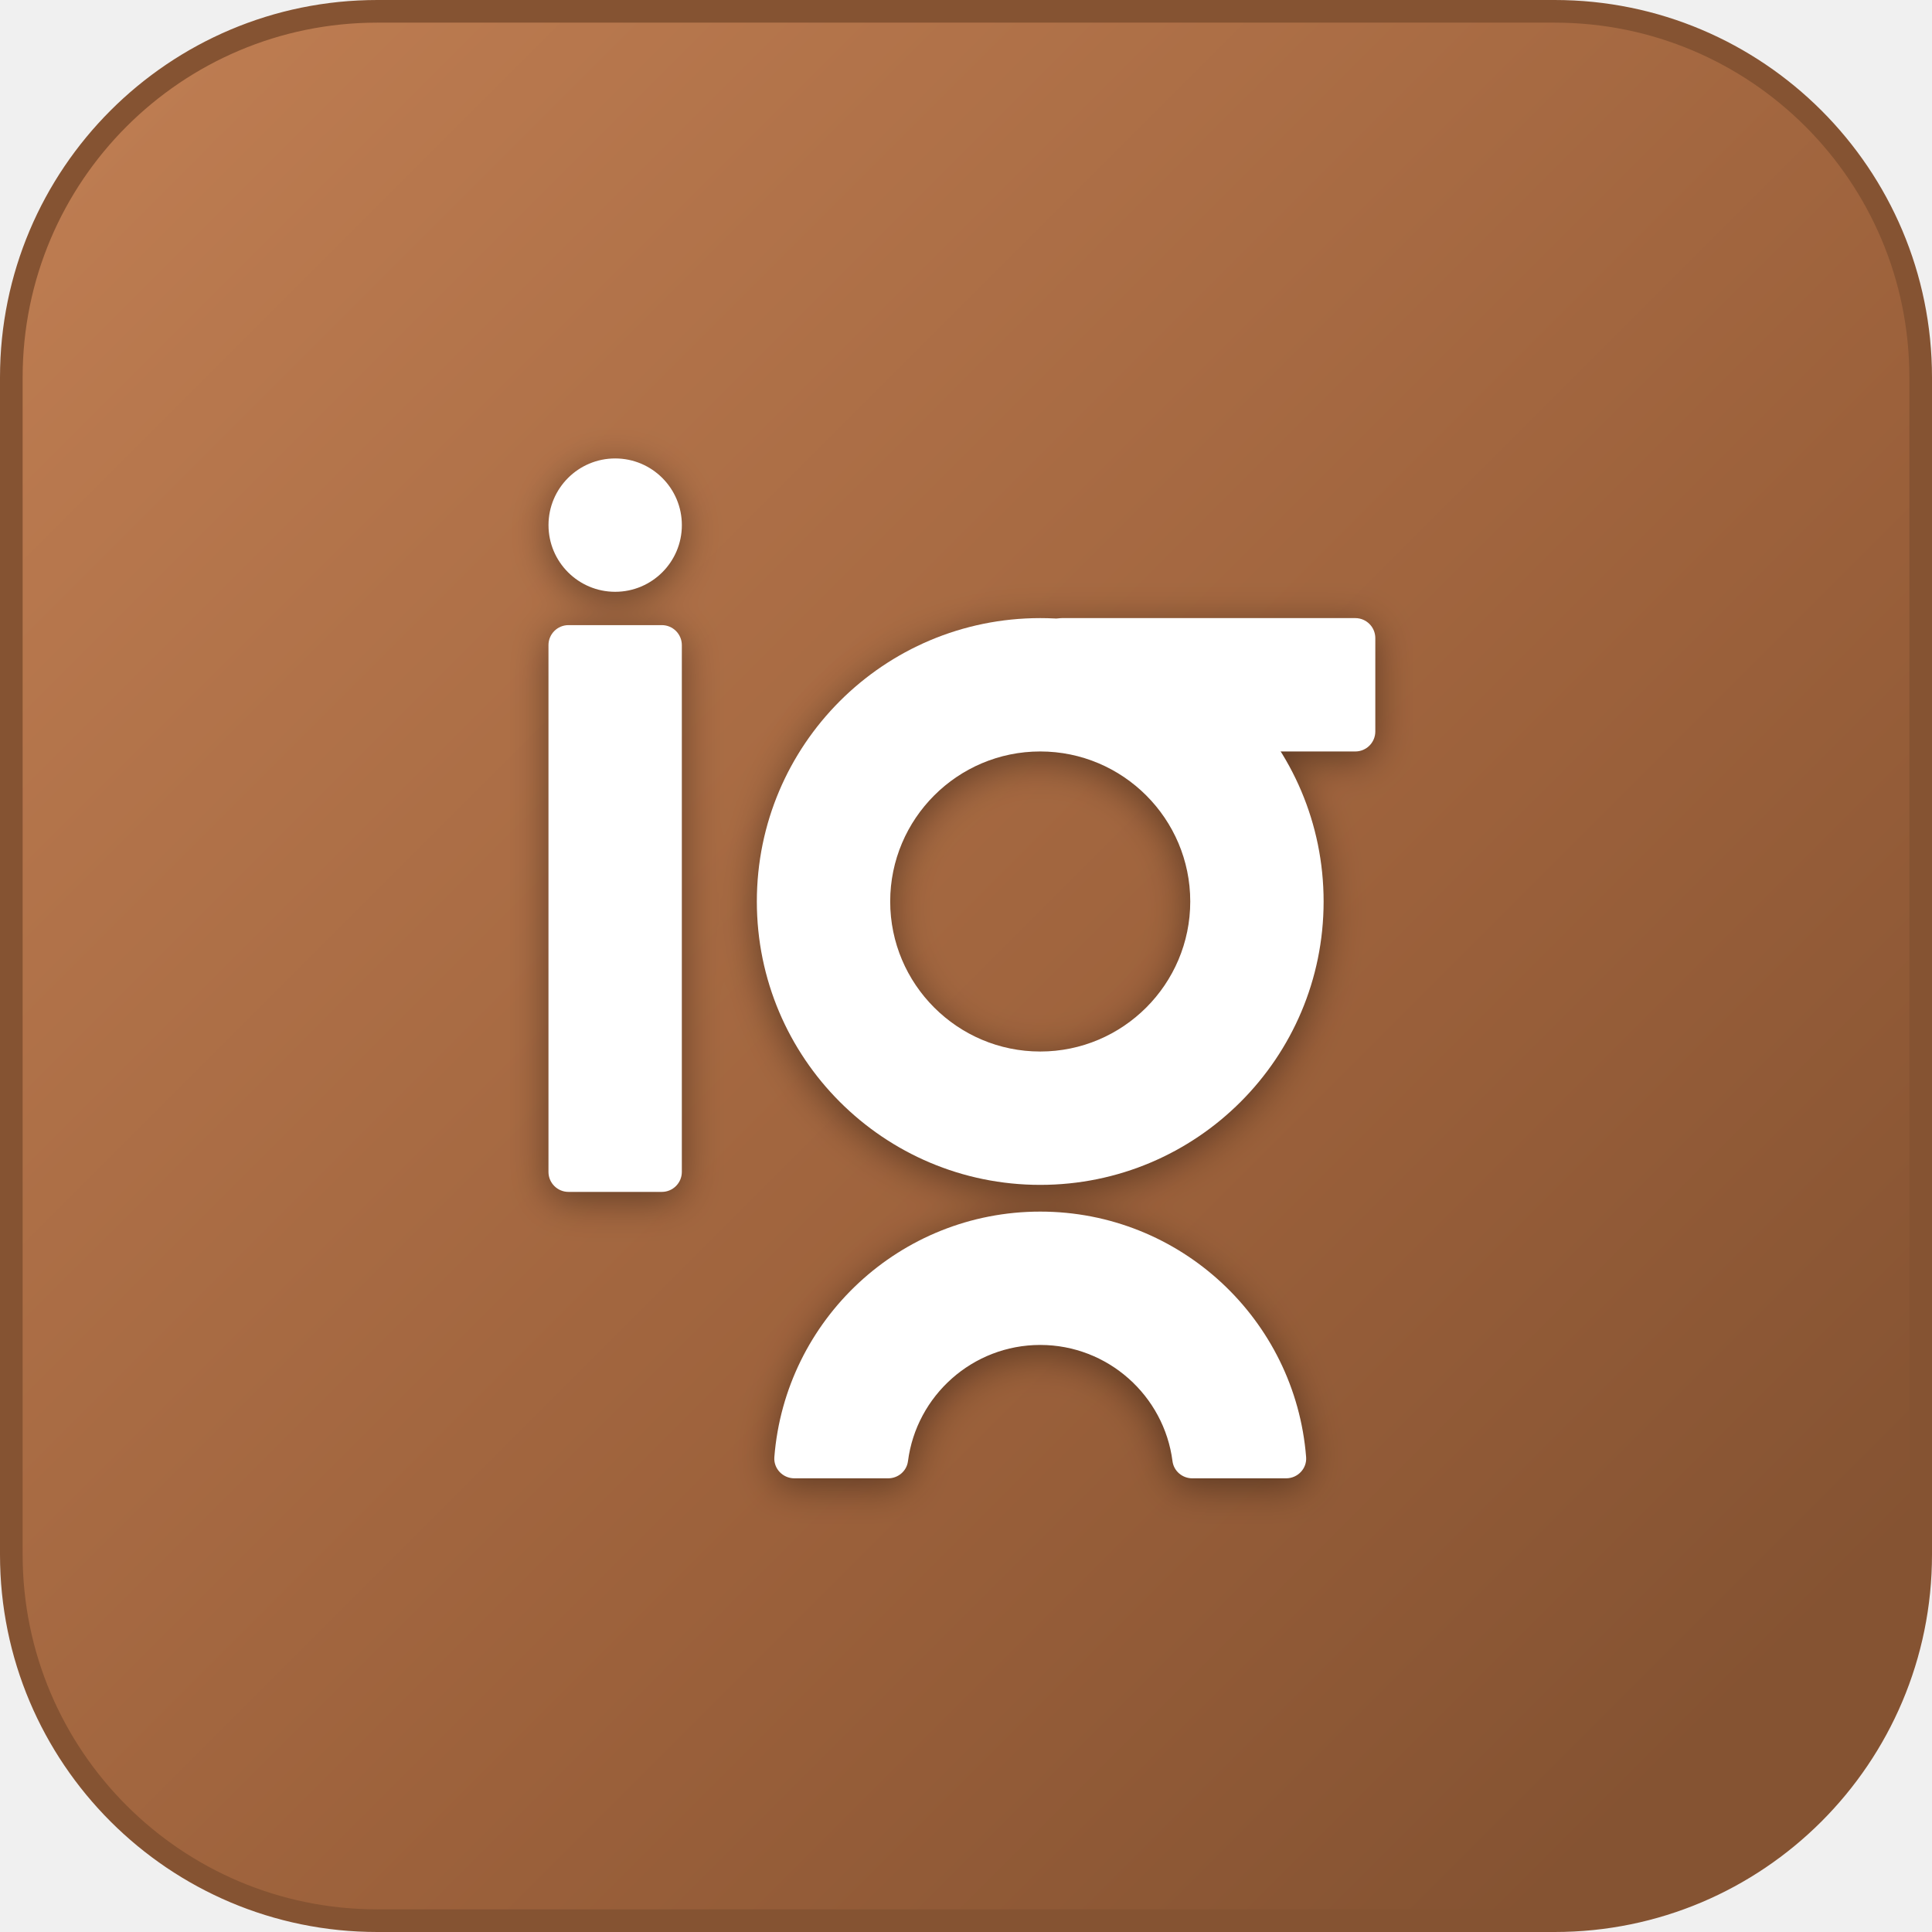
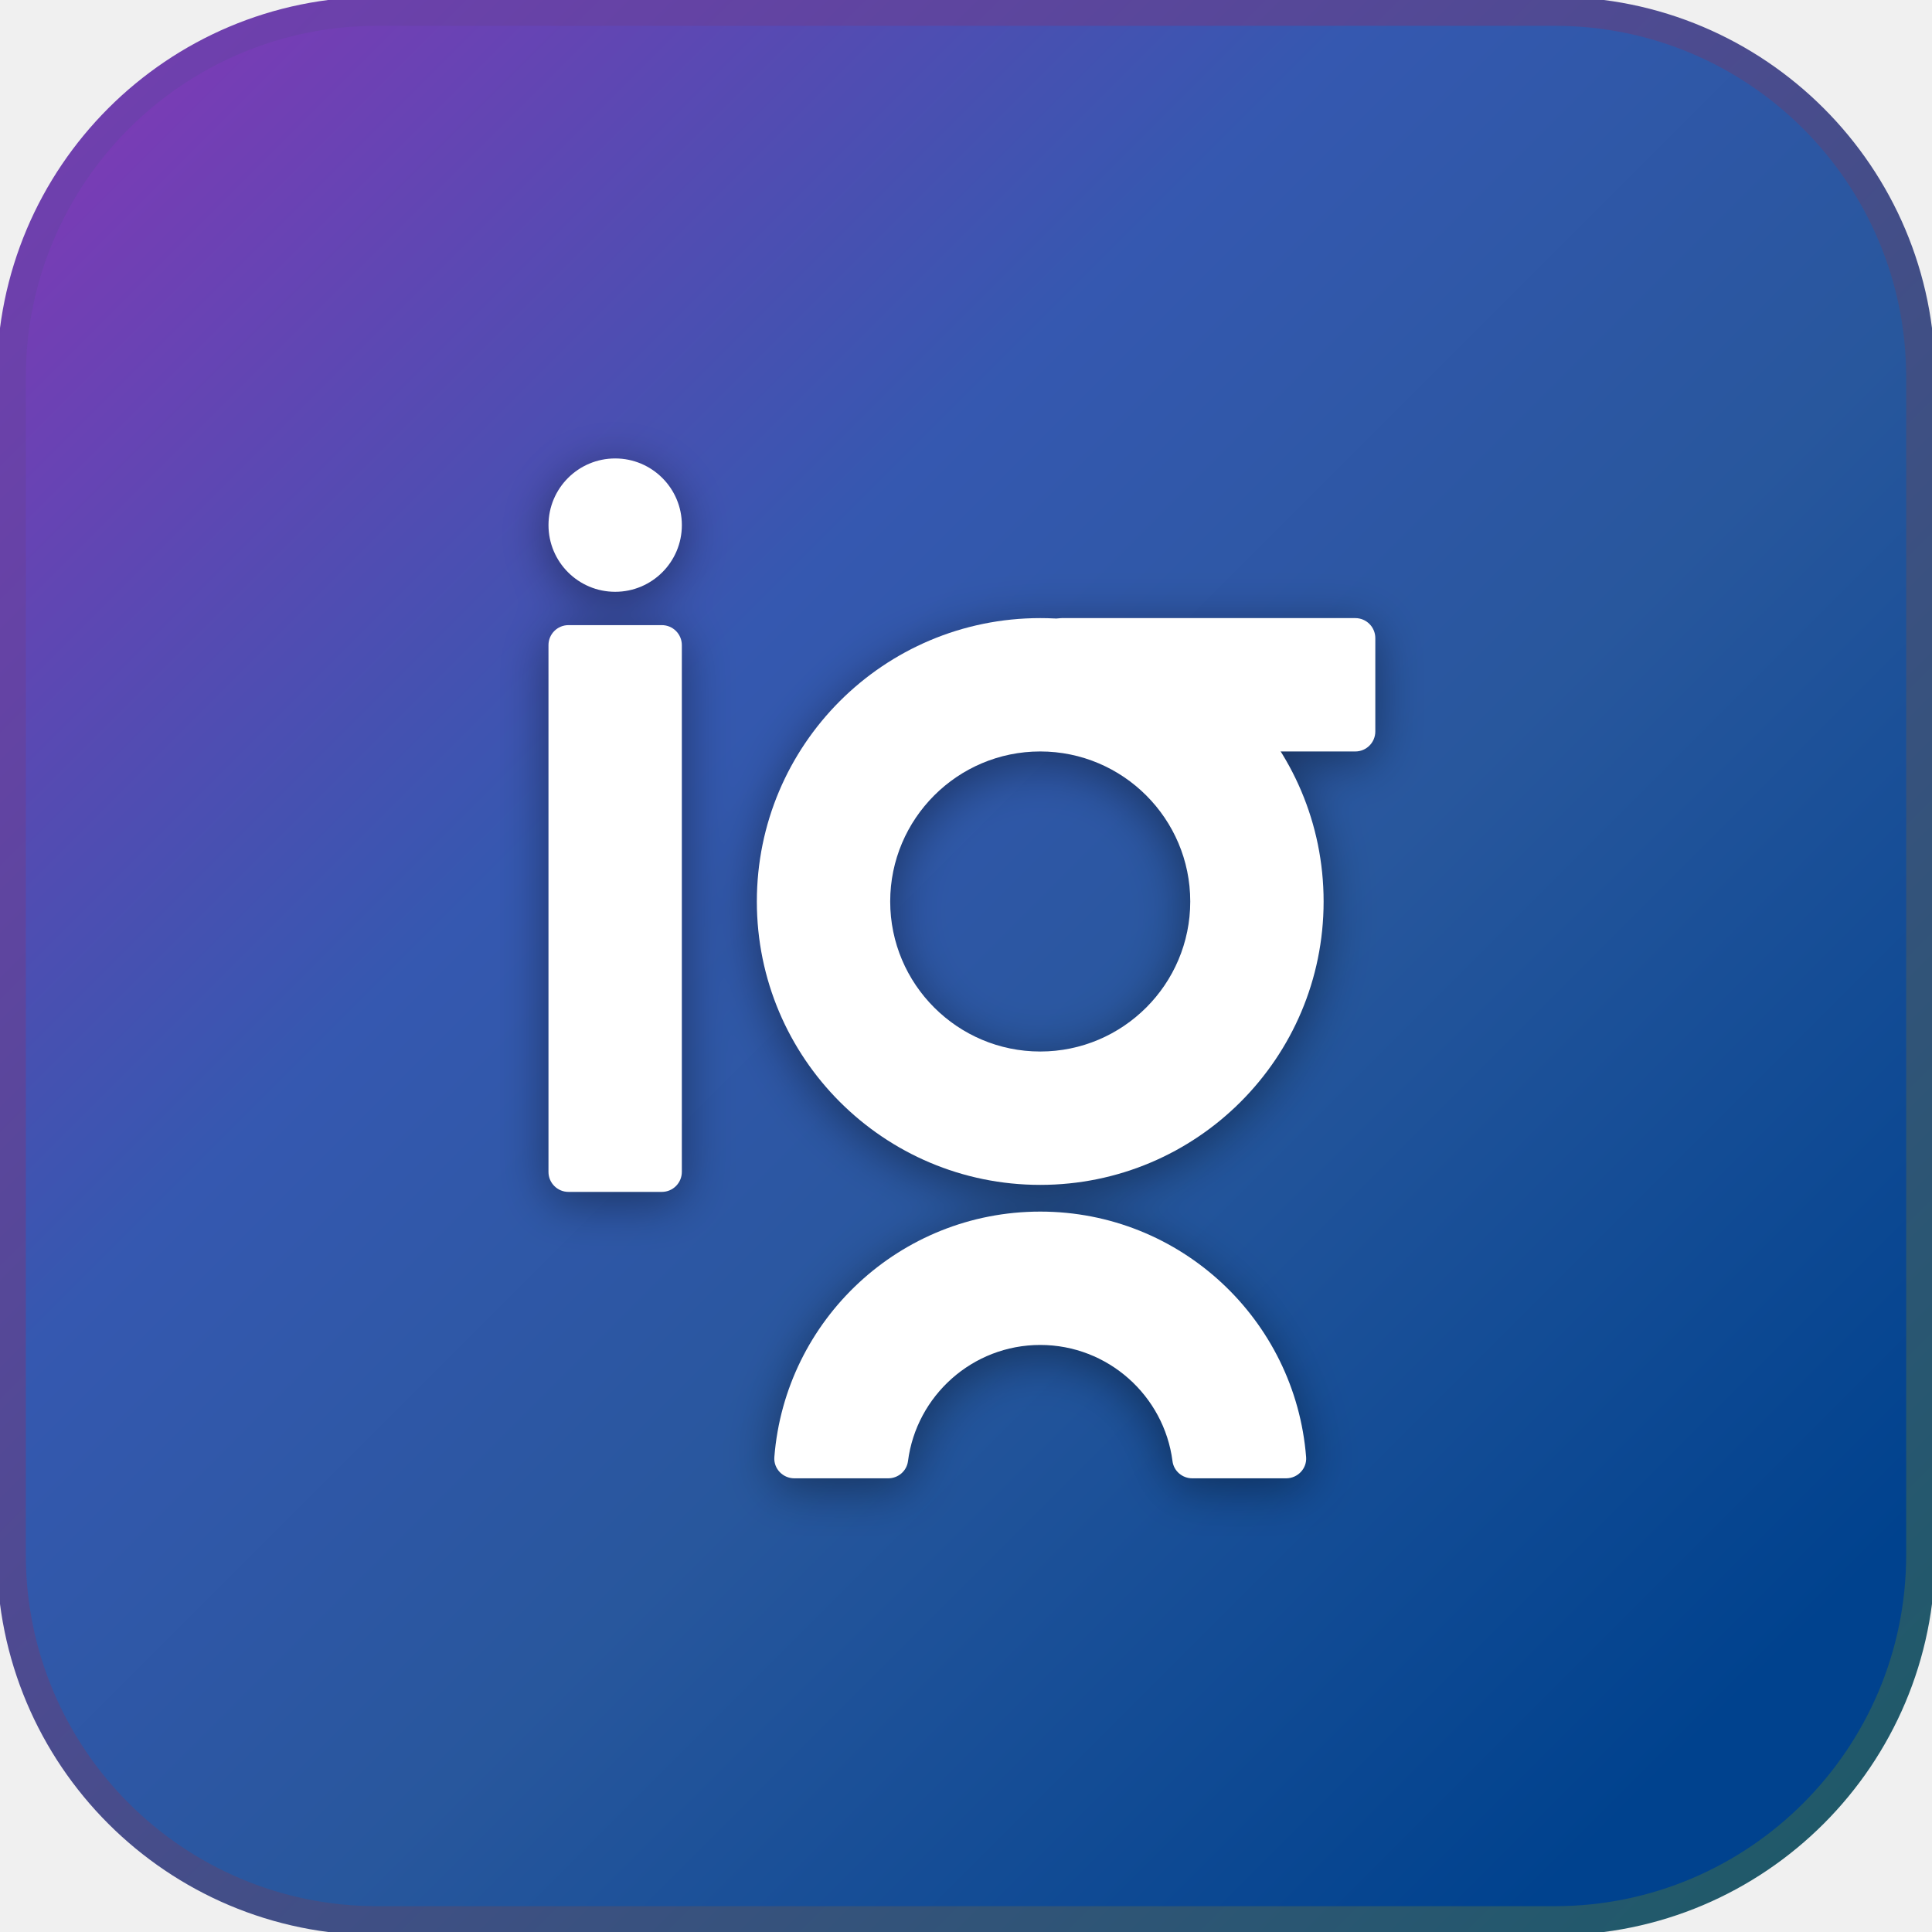
- <svg xmlns="http://www.w3.org/2000/svg" viewBox="0 0 256 256" fill="none">
-   <rect x="1.5" y="1.5" width="253" height="253" rx="48.5" fill="url(#paint0_linear)" stroke="url(#paint1_linear)" stroke-width="3" />
-   <g filter="url(#filter0_d)">
-     <path d="M81.514 60.746C76.634 60.746 72.679 64.702 72.679 69.582C72.679 74.461 76.635 78.417 81.514 78.417C86.394 78.417 90.35 74.461 90.35 69.582C90.35 64.702 86.395 60.746 81.514 60.746Z" fill="white" />
-     <path d="M87.695 157.933H75.327C73.863 157.933 72.675 156.746 72.675 155.281V85.483C72.675 84.019 73.862 82.832 75.327 82.832H87.697C89.16 82.832 90.347 84.019 90.347 85.483V155.282C90.346 156.746 89.16 157.933 87.695 157.933Z" fill="white" />
-     <path d="M138.059 96.923V84.553C138.059 83.089 139.245 81.902 140.71 81.902H179.585C181.049 81.902 182.236 83.089 182.236 84.553V96.923C182.236 98.387 181.05 99.574 179.585 99.574H140.71C139.246 99.573 138.059 98.387 138.059 96.923Z" fill="white" />
-     <path d="M137.835 99.573C148.797 99.573 157.714 108.491 157.714 119.452C157.714 130.413 148.796 139.331 137.835 139.331C126.874 139.331 117.956 130.413 117.956 119.452C117.956 108.491 126.874 99.573 137.835 99.573ZM137.835 81.902C117.097 81.902 100.285 98.714 100.285 119.453C100.285 140.191 117.097 157.003 137.835 157.003C158.574 157.003 175.386 140.191 175.386 119.453C175.386 98.714 158.575 81.902 137.835 81.902Z" fill="white" />
-     <path d="M137.836 178.213C146.811 178.213 154.245 184.939 155.362 193.615C155.53 194.92 156.664 195.885 157.98 195.885H170.421C171.948 195.885 173.188 194.595 173.068 193.073C171.636 174.868 156.409 160.543 137.837 160.543C119.265 160.543 104.039 174.868 102.605 193.073C102.486 194.595 103.725 195.885 105.253 195.885H117.693C119.01 195.885 120.144 194.92 120.312 193.615C121.429 184.939 128.862 178.213 137.836 178.213Z" fill="white" />
+ <svg xmlns="http://www.w3.org/2000/svg" width="200" height="200" viewBox="0 0 200 200" fill="none">
+   <g clip-path="url(#clip0_103_2)">
+     <path d="M160.938 1.172H39.062C18.136 1.172 1.172 18.136 1.172 39.062V160.938C1.172 181.864 18.136 198.828 39.062 198.828H160.938C181.864 198.828 198.828 181.864 198.828 160.938V39.062C198.828 18.136 181.864 1.172 160.938 1.172Z" fill="url(#paint0_linear_103_2)" stroke="url(#paint1_linear_103_2)" stroke-width="3" />
+     <g filter="url(#filter0_d_103_2)">
+       <path d="M63.683 47.458C59.87 47.458 56.78 50.549 56.78 54.361C56.78 58.173 59.871 61.263 63.683 61.263C67.495 61.263 70.586 58.173 70.586 54.361C70.586 50.549 67.496 47.458 63.683 47.458Z" fill="white" />
+       <path d="M68.512 123.385H58.849C57.705 123.385 56.778 122.458 56.778 121.313V66.784C56.778 65.64 57.705 64.713 58.849 64.713H68.513C69.657 64.713 70.584 65.639 70.584 66.784V121.314C70.583 122.458 69.656 123.385 68.512 123.385Z" fill="white" />
+       <path d="M107.859 75.721V66.057C107.859 64.914 108.785 63.986 109.93 63.986H140.301C141.445 63.986 142.372 64.913 142.372 66.057V75.721C142.372 76.865 141.445 77.792 140.301 77.792H109.93C108.786 77.792 107.859 76.865 107.859 75.721Z" fill="white" />
+       <path d="M107.684 77.791C116.248 77.791 123.214 84.759 123.214 93.322C123.214 101.885 116.247 108.852 107.684 108.852C99.12 108.852 92.153 101.885 92.153 93.322C92.153 84.759 99.12 77.791 107.684 77.791ZM107.684 63.986C91.482 63.986 78.348 77.121 78.348 93.323C78.348 109.524 91.482 122.659 107.684 122.659C123.886 122.659 137.02 109.524 137.02 93.323C137.02 77.121 123.887 63.986 107.684 63.986Z" fill="white" />
+       <path d="M107.684 139.229C114.696 139.229 120.504 144.484 121.377 151.262C121.508 152.281 122.394 153.035 123.422 153.035H133.141C134.334 153.035 135.303 152.027 135.209 150.838C134.091 136.616 122.195 125.424 107.685 125.424C93.176 125.424 81.281 136.616 80.16 150.838C80.067 152.027 81.035 153.035 82.229 153.035H91.948C92.977 153.035 93.862 152.281 93.994 151.262C94.866 144.484 100.673 139.229 107.684 139.229Z" fill="white" />
+     </g>
  </g>
  <defs>
-     <filter id="filter0_d" x="67.675" y="56.746" width="119.561" height="145.139" filterUnits="userSpaceOnUse" color-interpolation-filters="sRGB">
+     <filter id="filter0_d_103_2" x="51.778" y="43.458" width="95.594" height="115.577" filterUnits="userSpaceOnUse" color-interpolation-filters="sRGB">
      <feFlood flood-opacity="0" result="BackgroundImageFix" />
-       <feColorMatrix in="SourceAlpha" type="matrix" values="0 0 0 0 0 0 0 0 0 0 0 0 0 0 0 0 0 0 127 0" />
+       <feColorMatrix in="SourceAlpha" type="matrix" values="0 0 0 0 0 0 0 0 0 0 0 0 0 0 0 0 0 0 127 0" result="hardAlpha" />
      <feOffset dy="1" />
      <feGaussianBlur stdDeviation="2.5" />
      <feColorMatrix type="matrix" values="0 0 0 0 0 0 0 0 0 0 0 0 0 0 0 0 0 0 0.4 0" />
-       <feBlend mode="normal" in2="BackgroundImageFix" result="effect1_dropShadow" />
-       <feBlend mode="normal" in="SourceGraphic" in2="effect1_dropShadow" result="shape" />
+       <feBlend mode="normal" in2="BackgroundImageFix" result="effect1_dropShadow_103_2" />
+       <feBlend mode="normal" in="SourceGraphic" in2="effect1_dropShadow_103_2" result="shape" />
    </filter>
-     <linearGradient id="paint0_linear" x1="10.847" y1="21.152" x2="246.78" y2="257.085" gradientUnits="userSpaceOnUse">
-       <stop stop-color="#BD7C51" />
-       <stop offset="0.576" stop-color="#9C613B" />
-       <stop offset="0.899" stop-color="#855332" />
+     <linearGradient id="paint0_linear_103_2" x1="8.475" y1="16.525" x2="192.797" y2="200.848" gradientUnits="userSpaceOnUse">
+       <stop stop-color="#793CB5" />
+       <stop offset="0.32" stop-color="#3558B0" />
+       <stop offset="0.559" stop-color="#28579D" />
+       <stop offset="0.899" stop-color="#00428E" />
    </linearGradient>
-     <linearGradient id="paint1_linear" x1="0" y1="0" x2="256" y2="256" gradientUnits="userSpaceOnUse">
-       <stop stop-color="#855332" />
-       <stop offset="1" stop-color="#855332" />
+     <linearGradient id="paint1_linear_103_2" x1="0" y1="0" x2="200" y2="200" gradientUnits="userSpaceOnUse">
+       <stop stop-color="#743EB2" />
+       <stop offset="1" stop-color="#1B5B65" />
    </linearGradient>
+     <clipPath id="clip0_103_2">
+       <rect width="200" height="200" fill="white" />
+     </clipPath>
  </defs>
</svg>
